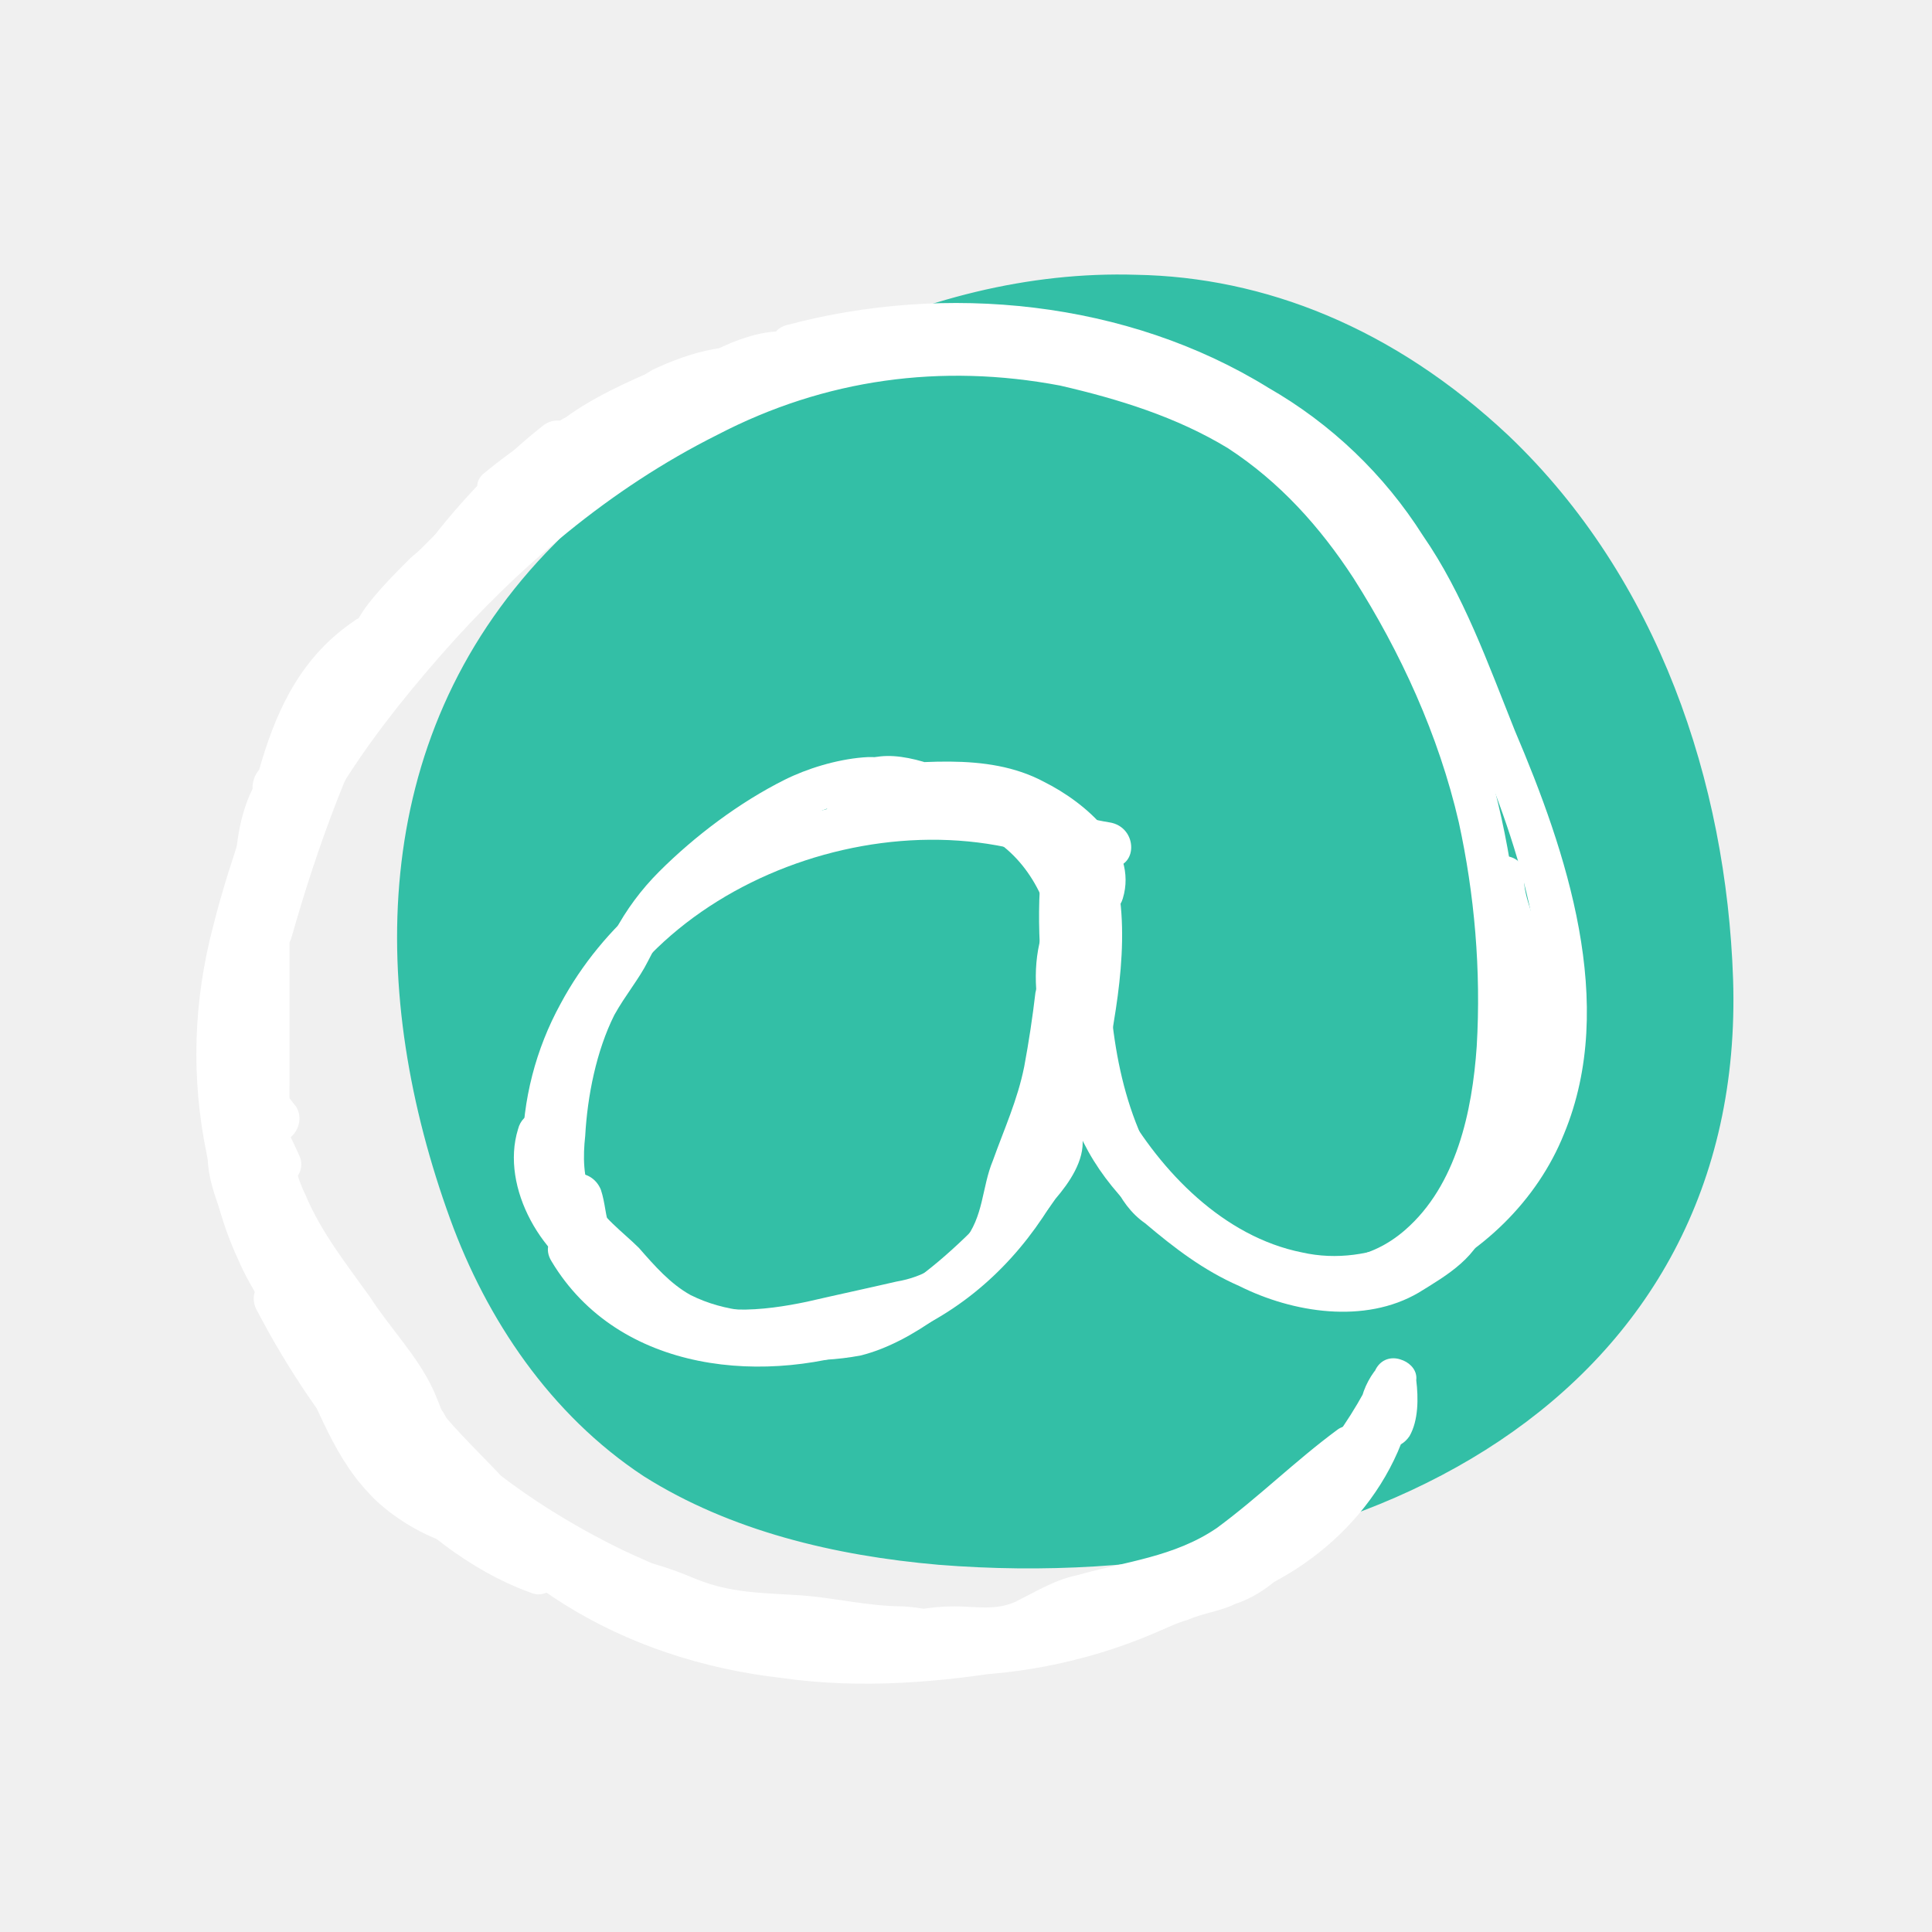
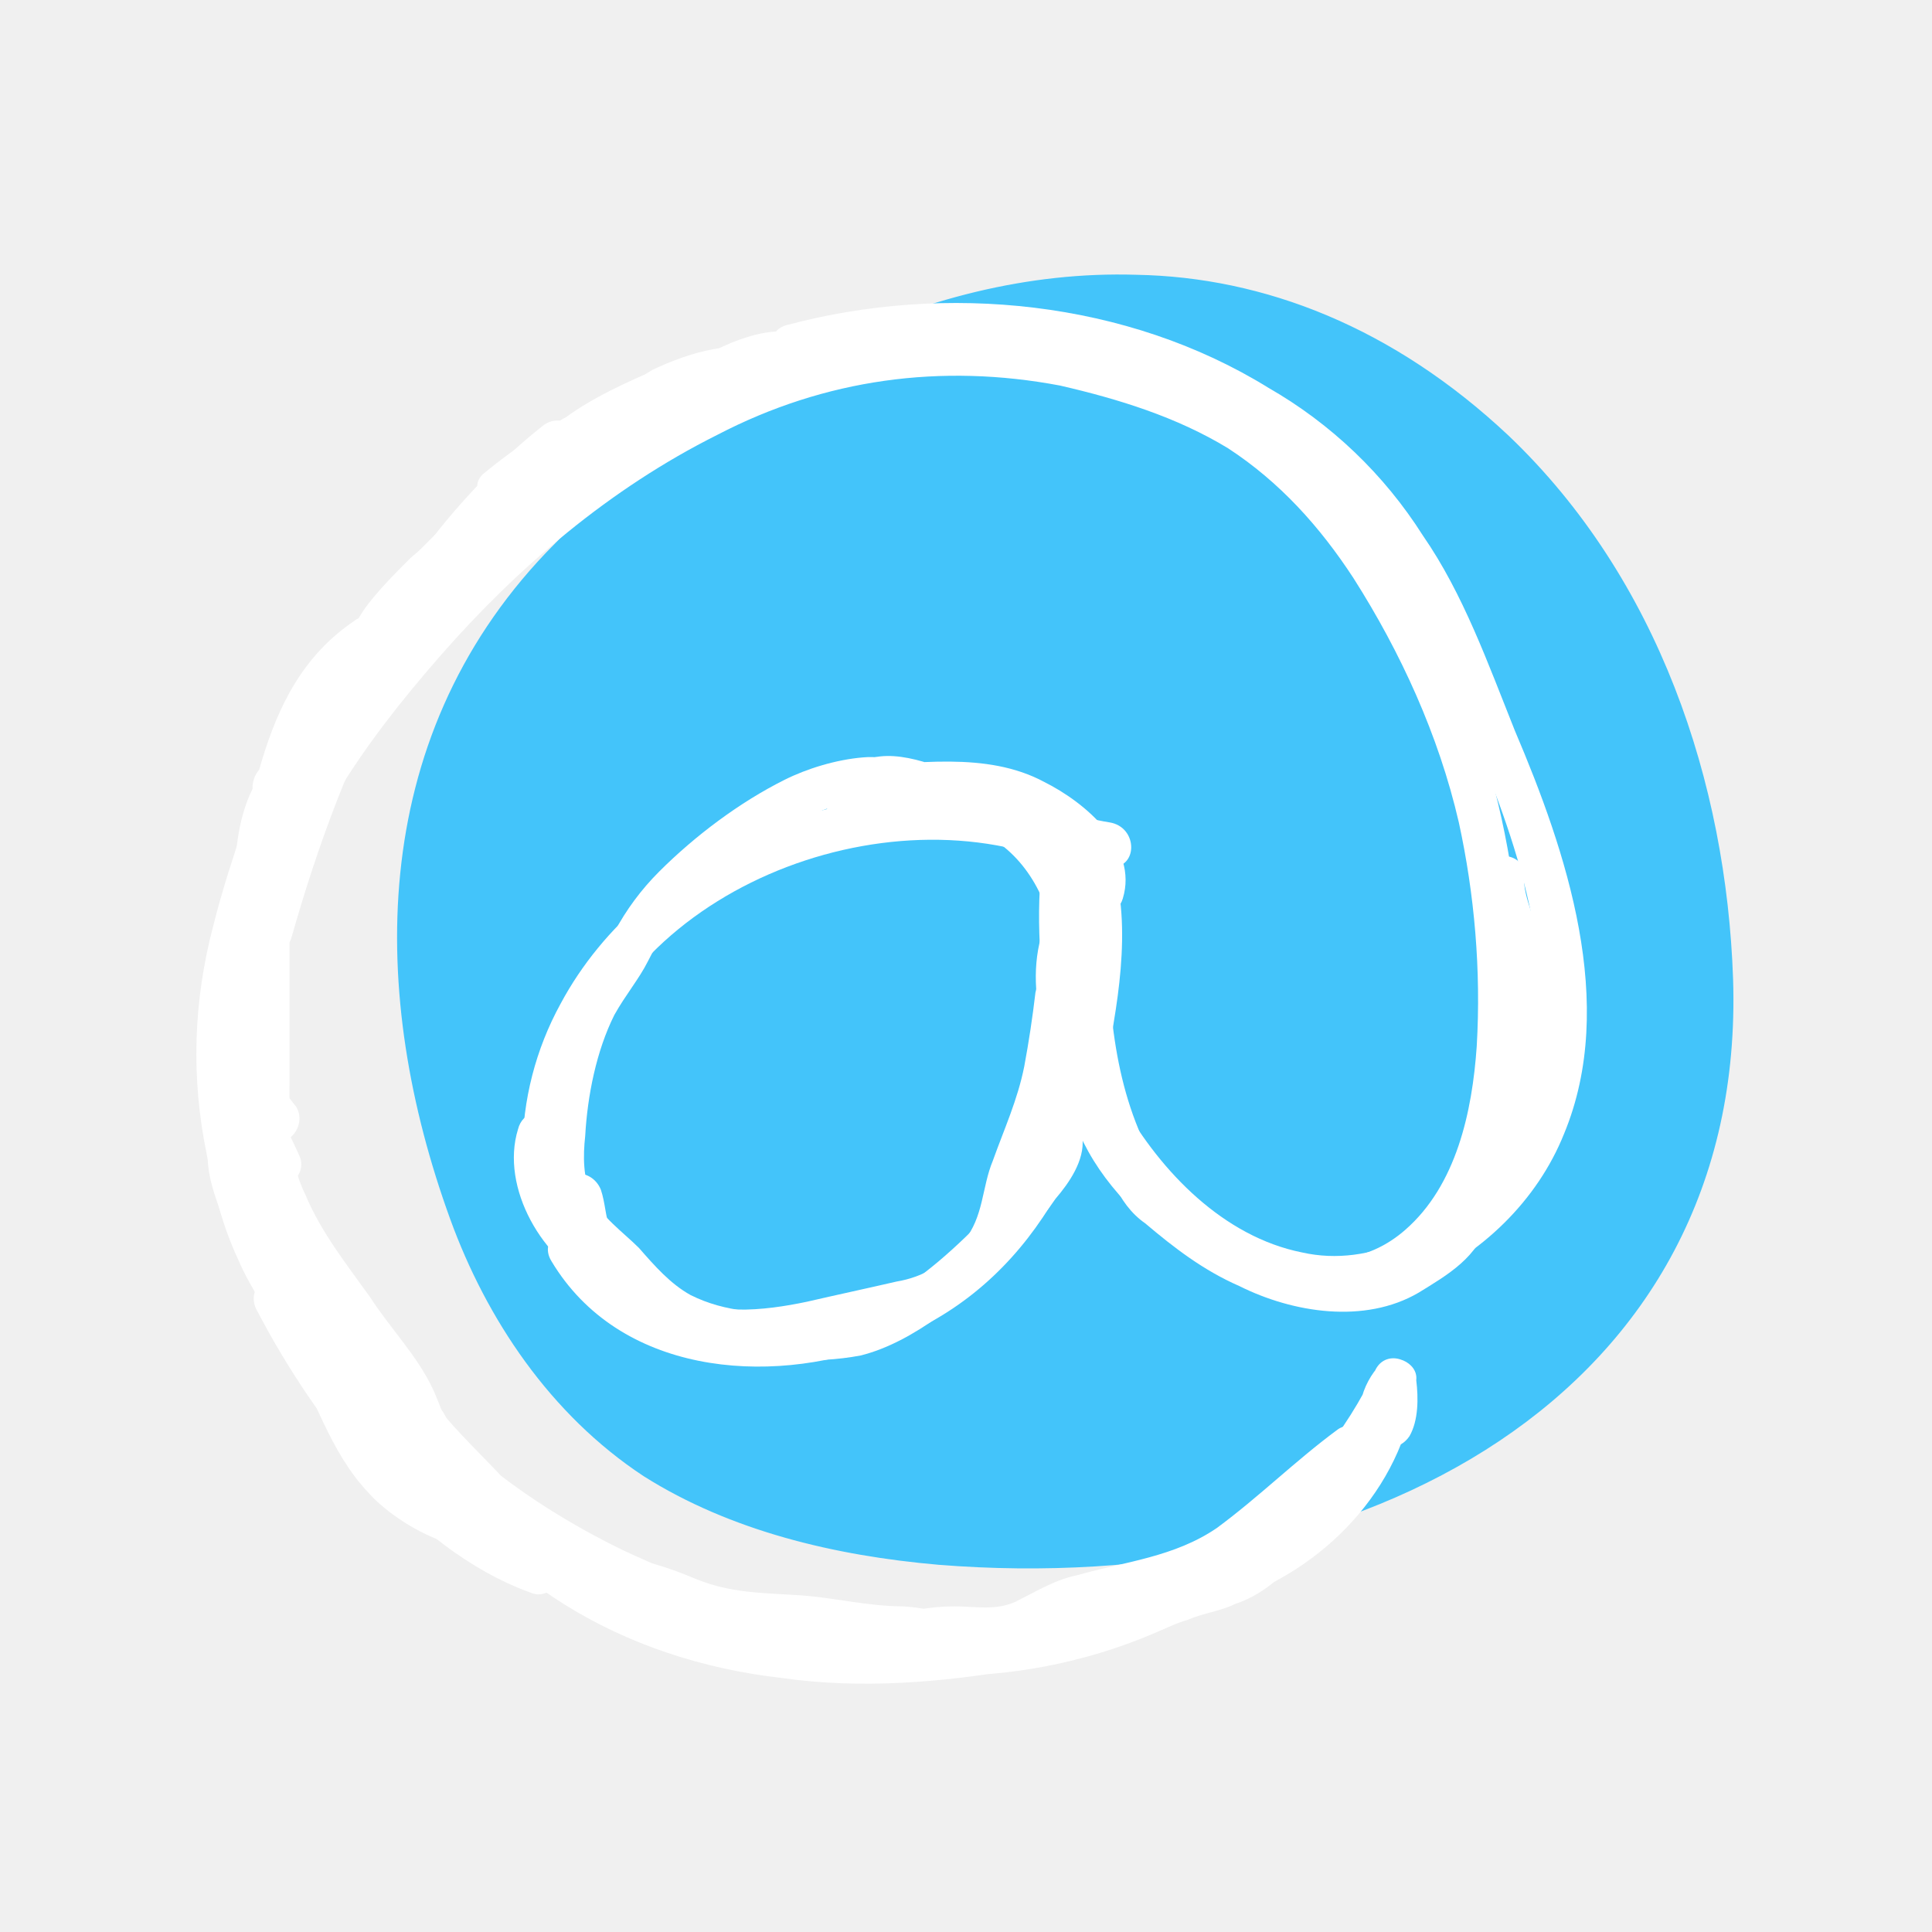
<svg xmlns="http://www.w3.org/2000/svg" width="100" height="100" viewBox="0 0 100 100" fill="none">
  <g clip-path="url(#clip0_35_36608)">
-     <path d="M58.812 14.623c-11.015-.348-22.03 5.681-30.261 14.261-9.16 9.623-9.044 22.609-4.87 34.087 1.855 5.102 5.102 9.971 9.855 13.102 4.406 2.782 9.74 4.057 15.073 4.521C70.406 82.334 90 71.9 89.304 50.681c-.347-10.087-3.826-20.522-11.478-27.826-5.913-5.565-12.522-8.116-19.014-8.232z" fill="#33BFA6" stroke="#33BFA6" stroke-width=".8" stroke-miterlimit="10" />
+     <path d="M58.812 14.623c-11.015-.348-22.03 5.681-30.261 14.261-9.16 9.623-9.044 22.609-4.87 34.087 1.855 5.102 5.102 9.971 9.855 13.102 4.406 2.782 9.74 4.057 15.073 4.521C70.406 82.334 90 71.9 89.304 50.681c-.347-10.087-3.826-20.522-11.478-27.826-5.913-5.565-12.522-8.116-19.014-8.232z" fill="#43c4fa" stroke="#43c4fa" stroke-width=".8" stroke-miterlimit="10" />
    <path d="M41.304 19.029c6.493-1.74 13.681-1.391 19.826 1.275a24.89 24.89 0 018.232 5.45c2.32 2.55 3.71 5.449 5.102 8.463 2.666 5.797 5.449 12.174 5.333 18.551 0 3.015-.811 5.913-2.782 8.232-2.435 2.667-6.03 4.638-9.624 3.826-4.058-.811-7.304-4.174-9.275-7.652-1.74-2.899-3.942-7.884-.464-10.319 1.16-.927 0-2.898-1.16-1.971-3.477 2.435-3.362 6.493-1.97 10.087 1.507 3.826 3.942 7.304 7.304 9.74 3.247 2.434 7.536 3.361 11.362 1.738 3.479-1.507 6.377-4.29 7.769-7.768 2.782-6.724.116-14.609-2.551-20.87-1.392-3.478-2.667-7.072-4.754-10.086a22.995 22.995 0 00-8-7.653c-7.304-4.521-16.696-5.449-24.927-3.246-1.392.348-.812 2.55.58 2.203zM15.101 48.478c2.667-9.391 6.841-18.666 14.61-24.811 1.159-.928-.465-2.551-1.624-1.623-8 6.376-12.406 16.116-15.072 25.739-.464 1.507 1.739 2.087 2.086.695zm4.639 25.276c5.796 6.724 14.376 10.318 22.84 12.29 7.652 1.739 15.768.231 22.145-4.29 3.594-2.435 6.608-5.797 8.463-9.74a21.01 21.01 0 01-2.087-.58c0 .465-.115.928 0 1.392 0 .116-.115.348-.115.348.115.232 1.855-.232 1.739 0 0-.116 0-.58.348-.928a15.005 15.005 0 01-1.971-.811c-.464 4.29-3.943 7.768-7.769 9.16-1.739.579-3.362 1.39-5.101 1.97a30.66 30.66 0 01-5.218 1.392c-7.072 1.507-14.84 1.39-21.333-2.087a20.957 20.957 0 01-8.696-8.696c-.695-1.276-2.666-.116-1.97 1.16 4.058 7.42 11.246 11.593 19.478 12.521 4.058.58 8.232.232 12.29-.464a53.32 53.32 0 005.797-1.507c1.855-.58 3.71-1.507 5.565-2.203 4.754-1.739 8.696-6.029 9.16-11.246.115-.928-1.276-1.508-1.856-.812-.927.928-1.623 2.899-.463 3.942.58.58 1.507.464 1.97-.232.464-.811.464-1.97.348-2.898 0-1.044-1.507-1.623-2.087-.58-3.13 6.609-9.275 11.246-16.347 12.87-7.537 1.855-15.653-.232-22.61-3.479-4.057-1.97-7.883-4.637-10.898-8.116-.927-1.043-2.55.58-1.623 1.624z" fill="#fff" />
    <path d="M28.55 65.29c3.479 5.797 11.131 6.493 17.044 4.29 7.305-2.55 11.015-9.392 12.058-16.696.58-3.478.928-7.884-1.391-10.782-.58-.58-1.74-.232-1.971.58-.696 2.898-.58 6.028-.232 9.043.348 2.782 1.044 5.913 2.55 8.348 1.508 2.434 3.943 4.405 6.378 5.797 2.318 1.275 4.87 1.97 7.42 1.391 8.811-1.855 8.811-14.145 8-20.985-.58-4.29-1.623-8.232-3.479-12.174-2.898-6.145-6.956-11.71-13.449-14.493-6.145-2.55-13.333-3.247-19.71-1.392-6.493 1.856-12.174 5.798-17.043 10.435-4.638 4.522-9.276 9.74-11.595 15.884-2.434 6.261-2.203 13.45.464 19.594.812 1.624 1.623 3.131 2.667 4.638.812 1.16 2.783.116 1.97-1.16-3.71-5.449-5.332-11.477-4.173-17.97 1.16-6.145 4.754-11.13 8.696-15.652 4.058-4.638 8.811-8.696 14.376-11.479 5.566-2.898 11.595-3.71 17.74-2.55 3.014.695 6.029 1.623 8.695 3.246 2.667 1.74 4.754 4.058 6.493 6.725 2.435 3.826 4.406 8.116 5.45 12.637.81 3.71 1.159 7.653.927 11.595-.232 3.362-1.044 7.188-3.71 9.507-3.595 3.13-8.348.811-11.479-1.74-1.97-1.739-3.246-3.71-3.942-6.144-.927-2.783-1.275-5.797-1.275-8.696 0-1.275.116-2.55.464-3.826l-1.855.464c1.623 2.087 1.275 5.68.927 8.116-.348 3.13-1.16 6.145-2.782 8.811-3.015 5.334-8.696 8.232-14.841 7.768-3.014-.231-5.797-1.623-7.536-4.29-.696-1.275-2.667-.115-1.855 1.16z" fill="#fff" />
    <path d="M53.13 41.754c-8.927-2.087-19.71 1.97-24.116 10.203a15.993 15.993 0 00-1.97 7.652c0 1.507 2.318 1.507 2.318 0 0-11.247 12.986-18.087 23.189-15.653 1.391.348 1.97-1.855.58-2.202z" fill="#fff" />
    <path d="M57.42 42.565c-1.507-.232-2.898-.811-4.406-1.275-1.623-.464-3.246-.812-4.87-1.276-1.158-.463-2.202-.927-3.477-.811-1.392.116-2.899.58-4.058 1.16-2.32 1.159-4.638 2.898-6.493 4.753-.928.927-1.7 1.97-2.319 3.13-.348.58-.58 1.16-.927 1.623-.464.696-.928 1.276-1.276 1.971-.927 2.32-1.507 4.754-1.623 7.189-.116 1.16 0 2.319.464 3.362.464 1.276 1.391 2.203 2.435 3.247.927.927 1.97 2.203 3.13 3.014.928.58 1.971 1.044 3.13 1.275 2.32.464 4.986.696 7.42.232 2.783-.695 5.45-3.014 7.537-4.985.927-.928 1.74-1.971 2.55-3.13.696-.812 1.508-1.972 1.392-3.131-.116-1.391-2.435-1.391-2.203 0 0 .812-.696 1.507-1.16 2.087a19.478 19.478 0 01-2.086 2.435c-1.623 1.623-3.71 3.478-5.913 4.29-1.855.695-4.174.463-6.145.116-.928-.116-1.855-.348-2.783-.812-1.043-.58-1.855-1.507-2.666-2.435-.812-.811-1.971-1.623-2.435-2.666-.464-.928-.464-2.087-.348-3.131.116-2.087.58-4.406 1.507-6.26.58-1.044 1.275-1.856 1.74-2.783.579-1.16 1.275-2.203 2.202-3.015 1.623-1.623 3.478-3.014 5.45-4.174 1.159-.58 2.55-1.16 3.825-1.16 1.276 0 2.667.812 3.942 1.16 1.392.464 2.9.696 4.29 1.16 1.392.463 2.783.927 4.174 1.159 1.508.116 1.508-2.087 0-2.319zM77.942 61.58c.928-1.855 2.203-3.594 2.55-5.681.233-1.276.117-2.667.117-3.942 0-1.276-.232-2.551-.464-3.943-.348-1.39-2.55-.811-2.203.696.232 1.044.348 2.087.348 3.247 0 1.159.116 2.318 0 3.478-.232 1.855-1.507 3.362-2.319 4.985-.696 1.392 1.275 2.551 1.971 1.16zM15.45 59.725c-.464-1.044-.928-1.971-1.74-2.783-.58-.464-1.739-.348-1.855.464-.464 2.203-.928 4.985.58 6.84.464.696 1.855.812 2.087-.231.348-2.203-.116-4.29-1.276-6.03-.58-.811-1.507-.811-1.97 0-.928 1.392-.464 3.131.115 4.638.696 1.623 1.276 3.247 2.203 4.754.928 1.391 2.087 2.782 3.247 4.058 1.043 1.16 2.318 2.55 3.942 3.014 1.39.348 1.97-1.855.58-2.203-1.16-.347-2.088-1.507-2.9-2.434-.927-1.044-1.97-2.203-2.782-3.478-.811-1.16-1.391-2.551-1.855-3.943-.348-.811-1.16-2.434-.58-3.362h-1.97c.811 1.391 1.275 2.783 1.043 4.29l2.087-.232c-1.16-1.391-.812-3.362-.464-4.985l-1.855.463c.696.58 1.043 1.508 1.391 2.32.696 1.275 2.667.115 1.971-1.16z" fill="#fff" />
    <path d="M15.333 57.29c-.811-1.044-1.623-1.971-2.434-2.899-.348-.347-.928-.463-1.276-.231-.464.115-.695.463-.695 1.043-.116.927 0 1.971.231 3.014.232 1.237.541 2.474.928 3.71.812 2.087 1.971 4.87 4.174 5.682 1.391.464 1.97-1.74.58-2.203.232.116-.116-.116 0 0l-.232-.232c-.232-.116.116.116-.116 0l-.232-.232c-.348-.348-.464-.464-.696-1.043-.58-.928-1.043-1.855-1.391-2.899a18.869 18.869 0 01-.812-3.478c-.116-.58-.348-1.508-.232-2.32l-1.855.697c.696.927 1.508 1.739 2.087 2.55.348.58 1.044.812 1.623.464.464-.348.696-1.043.348-1.623z" fill="#fff" />
    <path d="M14.406 64.826c1.507 5.102 3.13 11.942 8.348 14.493.695.348 1.739 0 1.739-.928-.116-1.855-1.508-3.594-2.551-4.985-1.043-1.276-2.55-3.13-4.174-3.479-1.043-.231-1.855.812-1.275 1.624 2.319 3.942 5.68 7.188 9.507 9.507 1.044.695 2.319-.812 1.391-1.74-2.55-2.434-5.101-4.637-7.536-7.072-1.043-1.043-2.203-2.087-2.782-3.362-.58-1.043-1.044-2.203-2.203-2.783-1.044-.347-2.087.58-1.624 1.624a44.249 44.249 0 005.913 8.695c2.32 2.55 5.102 4.87 8.348 6.03.812.347 1.74-.58 1.392-1.392-1.044-3.478-4.174-5.565-6.261-8.232-.348-.58-1.044-.812-1.623-.464-.464.232-.696 1.044-.348 1.508 1.043 1.39 2.203 2.55 3.362 3.826 1.044 1.159 2.203 2.434 2.783 3.942l1.39-1.392c-3.014-1.043-5.564-3.362-7.651-5.68-2.087-2.436-3.942-5.102-5.334-8a13.884 13.884 0 01-1.507 1.506c.928.464 1.16 1.74 1.623 2.551.812 1.275 1.971 2.319 3.13 3.362 2.32 2.435 4.87 4.638 7.305 6.957.464-.618.928-1.198 1.391-1.74a26.677 26.677 0 01-8.811-8.81 14.37 14.37 0 01-1.275 1.738c.347 0 .927.464 1.39.812a38.316 38.316 0 011.74 1.855 9.82 9.82 0 011.391 2.087c.155.232.31.502.464.812 0 .154.039.309.116.463.116.232 0 .116 0 .232a12.94 12.94 0 001.739-1.043c-2.319-1.16-3.71-3.478-4.754-5.797-1.159-2.32-1.855-4.87-2.55-7.305-.348-1.507-2.551-.811-2.203.58zm18.087-44.29c-1.044 1.044-1.855 2.319-2.551 3.594-.464.928.58 2.203 1.623 1.624 1.391-1.044 3.015-1.856 3.71-3.595.348-.811-.695-1.623-1.39-1.39-4.059 1.506-6.494 4.753-9.856 7.188.541.463 1.044.966 1.507 1.507a5.946 5.946 0 011.392-1.392l-1.624-1.623c-1.97 1.971-4.521 3.13-5.797 5.565-.58 1.044.464 2.087 1.508 1.508 1.159-.58 2.318-1.623 3.362-2.551 1.16-.927 2.55-1.971 3.478-3.246 1.275-1.624-.464-2.783-2.087-2.203-1.739.695-3.13 2.203-4.522 3.362-.811.812-1.623 1.623-2.319 2.55-.811 1.16-1.39 2.552-1.854 3.943-.464 1.043.811 1.739 1.623 1.275 1.507-.696 2.203-2.319 3.246-3.478 1.275-1.623 3.014-2.667 4.406-4.058 1.043-1.044-.464-2.55-1.623-1.623-2.087 1.739-4.522 3.13-6.261 5.333-1.74 2.319-2.435 5.102-3.71 7.652.695.232 1.39.503 2.087.812 1.739-4.986 5.797-8.812 8.927-12.986.812-1.043-.927-2.203-1.739-1.391-4.522 3.826-8.464 8.58-9.74 14.493-.347 1.391 1.856 1.97 2.204.58.811-3.015 2.434-5.682 3.478-8.58.348-.928-.927-1.855-1.623-1.276-5.333 3.595-5.102 10.435-7.073 15.884.696.232 1.43.426 2.203.58.464-3.014 1.508-5.797 3.015-8.464.58-.927-.58-2.318-1.507-1.623-.58.58-1.624 1.044-1.856 1.855-.231.812.232 1.508 1.044 1.623 1.275.116 2.319-1.275 2.55-2.434.117-1.16-1.275-1.392-1.97-.812-3.363 2.667-2.551 7.652-2.435 11.362.116 1.392 2.319 1.392 2.319 0-.232-3.13-1.044-7.536 1.739-9.739a35.63 35.63 0 00-1.971-.811c0-.232-.116 0-.232.116-.348.58-.58-1.16.812.347.154.31.27.58.347.812 0 .464-.348.464.116.232.232-.116.464-.464.696-.58a28.835 28.835 0 01-1.623-1.507c-1.508 2.783-2.667 5.797-3.247 9.044-.232 1.507 1.624 1.97 2.203.58 1.623-4.639 1.392-11.48 5.913-14.494a23.349 23.349 0 00-1.623-1.275c-1.043 2.899-2.667 5.565-3.478 8.58.696.232 1.43.425 2.203.58 1.16-5.566 4.87-9.856 9.043-13.45a34.19 34.19 0 00-1.739-1.391c-3.362 4.406-7.304 8.348-9.16 13.565-.463 1.16 1.508 1.971 2.088.812 1.16-2.435 1.855-5.102 3.594-7.305 1.623-2.087 3.942-3.478 6.029-5.101l-1.623-1.623c-1.392 1.275-2.899 2.319-4.174 3.71-.928 1.16-1.623 2.898-3.015 3.594.541.387 1.082.812 1.623 1.275.464-1.275 1.044-2.55 1.856-3.71.58-.695 1.275-1.275 1.97-1.855.696-.695 1.392-1.391 2.088-1.97.463-.233.811-.465 1.159-.696.696-.348.58 0 .232-.812s-.116-.928-.464-.58c-.232.31-.464.58-.696.812A41.432 41.432 0 0123.217 29c-1.043.927-2.087 1.971-3.362 2.667.541.463 1.044.966 1.507 1.507 1.276-2.203 3.826-3.362 5.566-5.102 1.043-1.043-.58-2.55-1.624-1.623-.695.58-1.16 1.16-1.739 1.855-.58.928.696 2.203 1.623 1.623 3.13-2.318 5.566-5.565 9.276-6.956l-1.392-1.391c-.463.927-1.855 1.623-2.666 2.203.54.463 1.043.966 1.507 1.507.696-1.16 1.275-2.319 2.203-3.246 1.043-.928-.464-2.551-1.623-1.508z" fill="#fff" />
    <path d="M29.478 24.13c1.044 0 1.971-.116 2.899-.58 1.043-.58 2.319-1.043 3.362-1.739 1.044-.58 1.623-.811 2.667-.927.811-.116 1.739-.232 2.319-.812.58-.58.347-1.623-.464-1.855-2.203-.695-4.522 0-6.493.928-.927.58-1.97 1.16-2.898 1.855-.464.348-1.508 1.97-2.32 1.855.387.232.735.425 1.044.58 0 0 0 .927-.116.811.116 0 .232-.116.232-.116.116-.116.348-.232.464-.348.464-.309.966-.618 1.507-.927a21.196 21.196 0 013.247-1.623c1.159-.58 2.434-.58 3.942-.928 1.043-.232 2.666-.232 3.246-1.275a1.132 1.132 0 00-.58-1.74c-1.275-.347-2.55 0-3.71.464-1.275.58-2.55 1.044-3.826 1.74-1.391.695-2.667 1.39-3.942 2.319-1.507 1.043-3.13 1.623-4.754 2.55.464.541.928 1.121 1.392 1.74a21.767 21.767 0 014.87-3.131l-1.392-1.855c-3.247 3.13-7.189 5.45-9.971 9.16-2.55 3.246-5.102 6.724-6.377 10.666-.348 1.043-.812 1.97-.927 3.014-.232 1.044-.232 2.087-.116 3.13v7.421c0 2.087-.232 4.29.232 6.377.58 2.319 1.97 4.058 3.246 5.913.58 1.044 1.275 1.971 1.97 2.898.696.928 1.392 1.856 1.972 2.9.927 1.854 1.391 3.825 3.014 5.332 1.16.928 2.667-.58 1.624-1.623-1.392-1.16-1.74-2.898-2.435-4.406-.812-1.739-2.203-3.13-3.247-4.753-1.159-1.623-2.55-3.362-3.362-5.333-.927-1.856-.812-4.058-.812-6.145v-6.61c0-2.086-.231-4.173.464-6.144.696-1.971 1.392-3.826 2.551-5.565 1.16-1.74 2.203-3.363 3.362-4.986 2.899-3.942 6.957-6.377 10.435-9.623 1.044-.928-.232-2.319-1.391-1.74a28.654 28.654 0 00-5.333 3.48c-1.044.81.347 2.318 1.39 1.738 1.392-.695 2.783-1.16 4.059-1.97 1.16-.812 2.319-1.624 3.594-2.32a49.24 49.24 0 013.594-1.623c.928-.463 2.203-1.043 3.13-.811a13.609 13.609 0 01-.58-1.624c.233-.231.233-.27 0-.116a1.91 1.91 0 00-.579.116 2.57 2.57 0 01-.811.116c-.696.155-1.392.27-2.087.348-1.16.232-2.087.464-3.13.928-1.856.811-3.827 1.739-5.334 3.13-.696.464-1.16 1.276-.696 2.087.696 1.391 2.435.464 3.247-.348.58-.463.927-1.043 1.623-1.507.695-.464 1.43-.928 2.203-1.391 1.391-.812 3.246-1.392 4.87-.812a77.469 77.469 0 00-.465-1.97c.116-.117 0 0-.115 0-.116 0-.348.115-.58.115a5.373 5.373 0 01-1.044.116c-.927.116-1.623.464-2.434.928-.812.58-1.855.927-2.783 1.507-.928.464-1.507.695-2.667.695-1.391 0-1.391 2.32 0 2.32z" fill="#fff" />
    <path d="M27.971 55.55c0 2.668-1.623 6.61 1.275 8.349 1.044.58 2.087-.58 1.508-1.508-.232-.58-.464-1.39-.696-2.203-.232-.811-.696-1.623-1.275-2.318-.696-.58-1.74-.348-1.971.58-.928 3.014 1.275 6.84 4.173 8.115.464.232.928.232 1.276-.231.348-.348.464-.928.232-1.392-.232-.464-.696-.811-.928-1.391-.232-.58-.232-1.276-.464-1.971-.231-.58-.811-.928-1.39-.812-.58.232-1.044.812-.813 1.392.232.695.232 1.507.58 2.202.232.696.696 1.16 1.044 1.74a13.876 13.876 0 001.507-1.508c-1.044-.463-1.855-1.275-2.435-2.318-.348-.58-.58-1.044-.696-1.74-.115-.463 0-1.043.117-1.507l-1.856.464c.464.464.58 1.043.812 1.739.232.812.464 1.507.927 2.319.464-.541.967-1.082 1.508-1.623-.464-.232-.464-.348-.58-.812v-1.391c0-1.392.348-2.783.464-4.174 0-1.507-2.319-1.507-2.319 0zM43.16 39.898l-.348.348c-.464.696-.348 1.74.58 1.971 1.275.348 2.666.232 4.057.116 1.392-.116 3.015-.463 4.174.348 1.276.812 1.623 1.74 2.087 3.13.232.696.58 1.276.812 1.856.232.811.116 1.739.116 2.666 0 1.392 2.203 1.392 2.319 0 .115-2.898-1.044-5.913-3.13-7.884-1.083-1.005-2.32-1.662-3.711-1.97-.812-.117-1.74-.233-2.55-.349-.928-.116-1.972.116-2.783-.116l.695 1.624c.232-.464 1.16-.232 1.623-.116.928.348 1.508.695 2.551.695 1.507.116 2.435 1.74 3.71 2.435 1.044.464 2.435-.927 1.392-1.739-.812-.696-1.624-1.043-2.435-1.507l-2.435-1.392c-1.97-.927-3.71-.463-5.797-.347-1.391 0-1.391 2.203 0 2.203 2.55 0 5.333-.58 7.884.115 1.275.464 4.406 2.203 3.942 3.943a17.078 17.078 0 001.855-.58c-1.043-.928-1.391-2.435-2.435-3.478-.811-.928-2.55.231-1.739 1.39 1.623 2.436 1.508 5.218 1.276 8-.232 1.508-.232 3.015-.58 4.407-.116.695-.232 2.203-.812 2.55.619.31 1.198.657 1.74 1.044 0-.696.347-1.392.58-2.087.231-.812.347-1.74.463-2.55.232-1.74.232-3.363.232-5.102 0-.928-1.276-1.508-1.971-.812-.58.812-.696 1.74-.928 2.667a56.727 56.727 0 01-.58 3.826c-.347 1.739-1.043 3.246-1.623 4.87-.58 1.39-.463 2.898-1.507 4.173-.928 1.16-2.087 1.855-3.478 2.087-1.507.348-3.13.696-4.638 1.044-2.203.464-5.101.811-6.956-.58-1.276-.812-2.435 1.16-1.16 1.971 2.087 1.507 5.102 1.391 7.536.928 1.74-.232 3.363-.696 5.102-1.044 1.507-.232 2.782-.696 3.942-1.623 1.16-.928 2.087-1.971 2.55-3.362.348-.812.348-1.74.58-2.551l1.044-2.435c.58-1.739.927-3.594 1.16-5.333l.231-1.623c.116-.348.116-1.16.348-1.392a19.128 19.128 0 00-1.855-.811c-.116 1.739-.116 3.478-.348 5.333-.116.812-.232 1.507-.464 2.319-.232.696-.464 1.275-.464 2.087 0 .811.928 1.391 1.624.927 1.16-.695 1.507-1.97 1.739-3.246.348-1.623.464-3.246.58-4.986.463-3.478.58-6.84-1.392-9.855l-1.855 1.392c1.044 1.043 1.392 2.434 2.435 3.478.696.696 1.74.348 1.971-.464.812-2.666-1.971-4.985-4.058-6.029-3.014-1.623-6.725-.927-9.971-.811v2.203c1.74-.116 3.362-.58 4.985.347.696.232 1.276.696 1.971 1.044.696.348 1.508.695 2.087 1.16.464-.542.928-1.122 1.392-1.74-.928-.464-1.508-1.275-2.32-1.855-.463-.348-.81-.58-1.39-.696-.58-.232-1.392-.116-1.971-.348-1.855-.695-4.174-1.275-5.334.696-.463.696 0 1.507.696 1.74.696.115 1.275.115 1.97.115.697-.116 1.508 0 2.204.116 1.275.232 2.55.58 3.594 1.392 1.855 1.507 2.783 4.057 2.667 6.492h2.319c0-.927 0-1.97-.116-2.898-.232-.812-.812-1.623-1.044-2.551-.464-1.391-.927-2.667-2.203-3.594-.58-.464-1.275-.928-1.97-1.16-.812-.232-1.624-.116-2.552-.116-1.623.116-3.478.464-5.101 0l.464 1.855c.077-.077.154-.193.232-.347.927-1.16-.696-2.667-1.508-1.623z" fill="#fff" />
    <path d="M55.101 45.812c0 4.29 0 8.811 1.508 12.87.695 1.738 1.16 3.593 2.666 4.637 1.508 1.275 3.015 2.435 4.87 3.246 2.782 1.392 6.493 1.971 9.275.348 1.507-.927 3.13-1.855 3.594-3.71.464-1.855.812-3.478 1.972-5.102 1.275-1.623.695-3.825.695-5.797 0-1.159.116-2.318 0-3.478-.116-1.16-.811-2.203-.811-3.478.115-1.391-2.203-1.391-2.203 0-.116.812.116 1.623.347 2.319.348.927.464 1.739.464 2.782 0 1.624.116 3.363.116 4.986 0 .927-.348 1.275-.811 1.97-.464.58-.696 1.392-1.044 2.088a18.41 18.41 0 00-.812 2.319c-.115.927-.231 1.623-1.043 2.203-1.043.811-2.319 1.507-3.71 1.507-1.391.116-2.899-.116-4.174-.58-1.507-.58-3.014-1.507-4.29-2.55-.58-.348-1.275-.812-1.623-1.276-.58-.696-.812-1.855-1.16-2.667-1.623-3.942-1.623-8.347-1.623-12.637 0-1.508-2.203-1.508-2.203 0zm-40.347-7.537c-1.044 1.276-1.624 2.667-2.087 4.29-.58 1.74-1.16 3.479-1.623 5.334-1.044 3.942-1.16 7.884-.348 11.826.348 1.855.811 3.71 1.623 5.449.695 1.623 1.739 3.014 2.55 4.522 1.392 2.55 2.204 5.449 4.175 7.536 1.507 1.739 5.912 4.29 7.883 1.97.928-1.159-.58-2.666-1.623-1.622-.58.811-2.898-.58-3.594-1.044-1.275-.695-1.97-2.087-2.666-3.362-.696-1.391-1.276-2.899-2.088-4.29-.811-1.623-1.854-3.13-2.666-4.87-1.74-3.826-2.319-8.695-1.623-12.87.348-2.086.927-4.173 1.623-6.26.58-1.623.927-3.594 2.087-4.986.927-1.159-.696-2.782-1.623-1.623zm17.043 44.638c1.74 0 3.13.928 4.754 1.391 1.855.58 3.71.348 5.565.58 1.043.116 1.97.348 3.014.464.928.116 1.855.116 2.783.232 1.971.463 3.826.58 5.797.463a24.492 24.492 0 005.218-1.275c.927-.232 1.739-.695 2.55-.927.812-.348 1.74-.464 2.435-.812 1.74-.58 2.899-1.855 3.942-3.246.58-.812 1.043-1.508 1.74-2.32.579-.695 1.043-1.275 1.275-2.202.347-.812-.812-1.855-1.624-1.275-2.203 1.623-4.058 3.478-6.26 5.101-2.203 1.507-4.754 1.74-7.189 2.435-1.16.232-2.087.811-3.246 1.391-1.044.464-2.087.232-3.13.232-1.276 0-2.435.232-3.71.58-1.392.348-3.015.116-4.407.116-1.507 0-1.507 2.203 0 2.203 1.392 0 2.899.231 4.29 0 1.392-.232 2.667-.696 4.058-.58 1.16 0 2.319.116 3.362-.348 1.16-.464 2.203-1.16 3.479-1.507 2.434-.696 4.87-.928 7.072-2.203 2.435-1.623 4.406-3.826 6.84-5.45a92.796 92.796 0 01-1.738-1.275c-.232.812-.928 1.392-1.392 1.971-.463.696-1.043 1.507-1.507 2.203-.58.696-1.16 1.391-1.97 1.74-.697.463-1.508.579-2.204.81-1.623.465-3.13 1.276-4.753 1.74-1.7.464-3.401.696-5.102.696-1.739 0-3.246-.58-4.985-.696-1.855 0-3.595-.464-5.45-.58-1.855-.116-3.478-.116-5.217-.811-1.391-.58-2.667-1.044-4.29-1.16-1.507 0-1.507 2.32 0 2.32z" fill="#fff" />
  </g>
  <defs>
    <clipPath id="clip0_35_36608">
      <path fill="#fff" transform="translate(10 13)" d="M0 0h80v74.203H0z" />
    </clipPath>
  </defs>
</svg>
